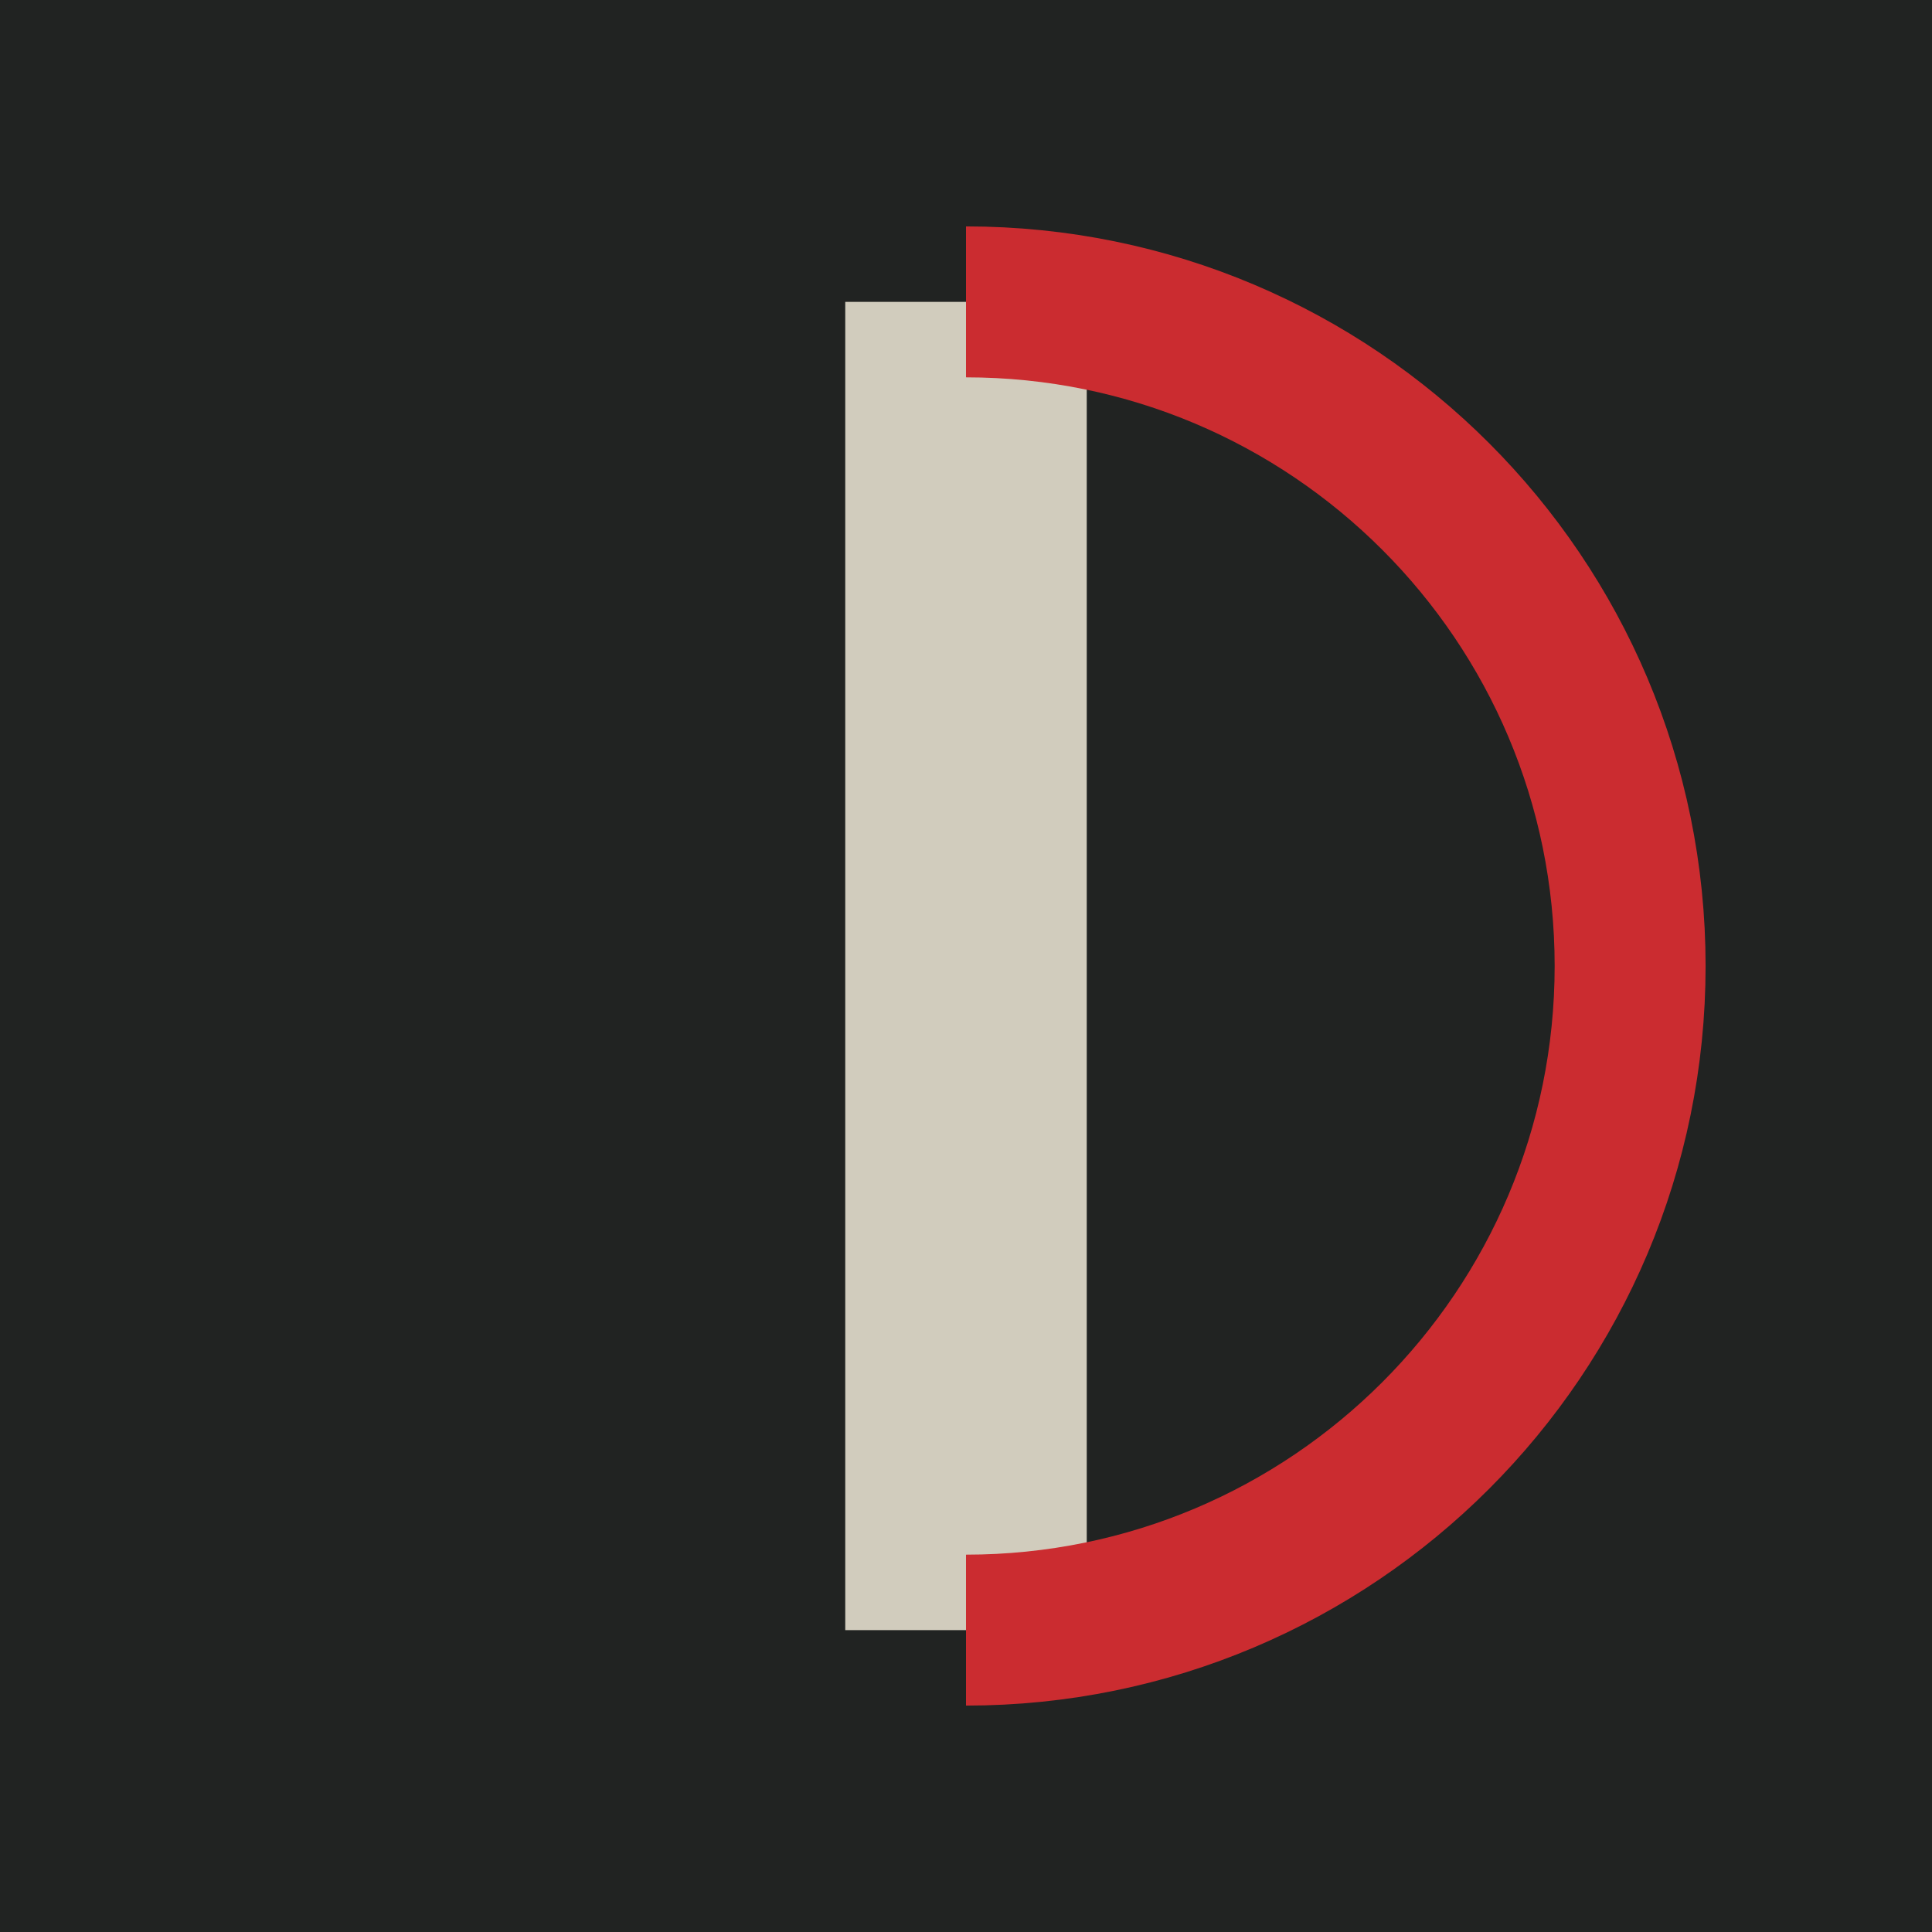
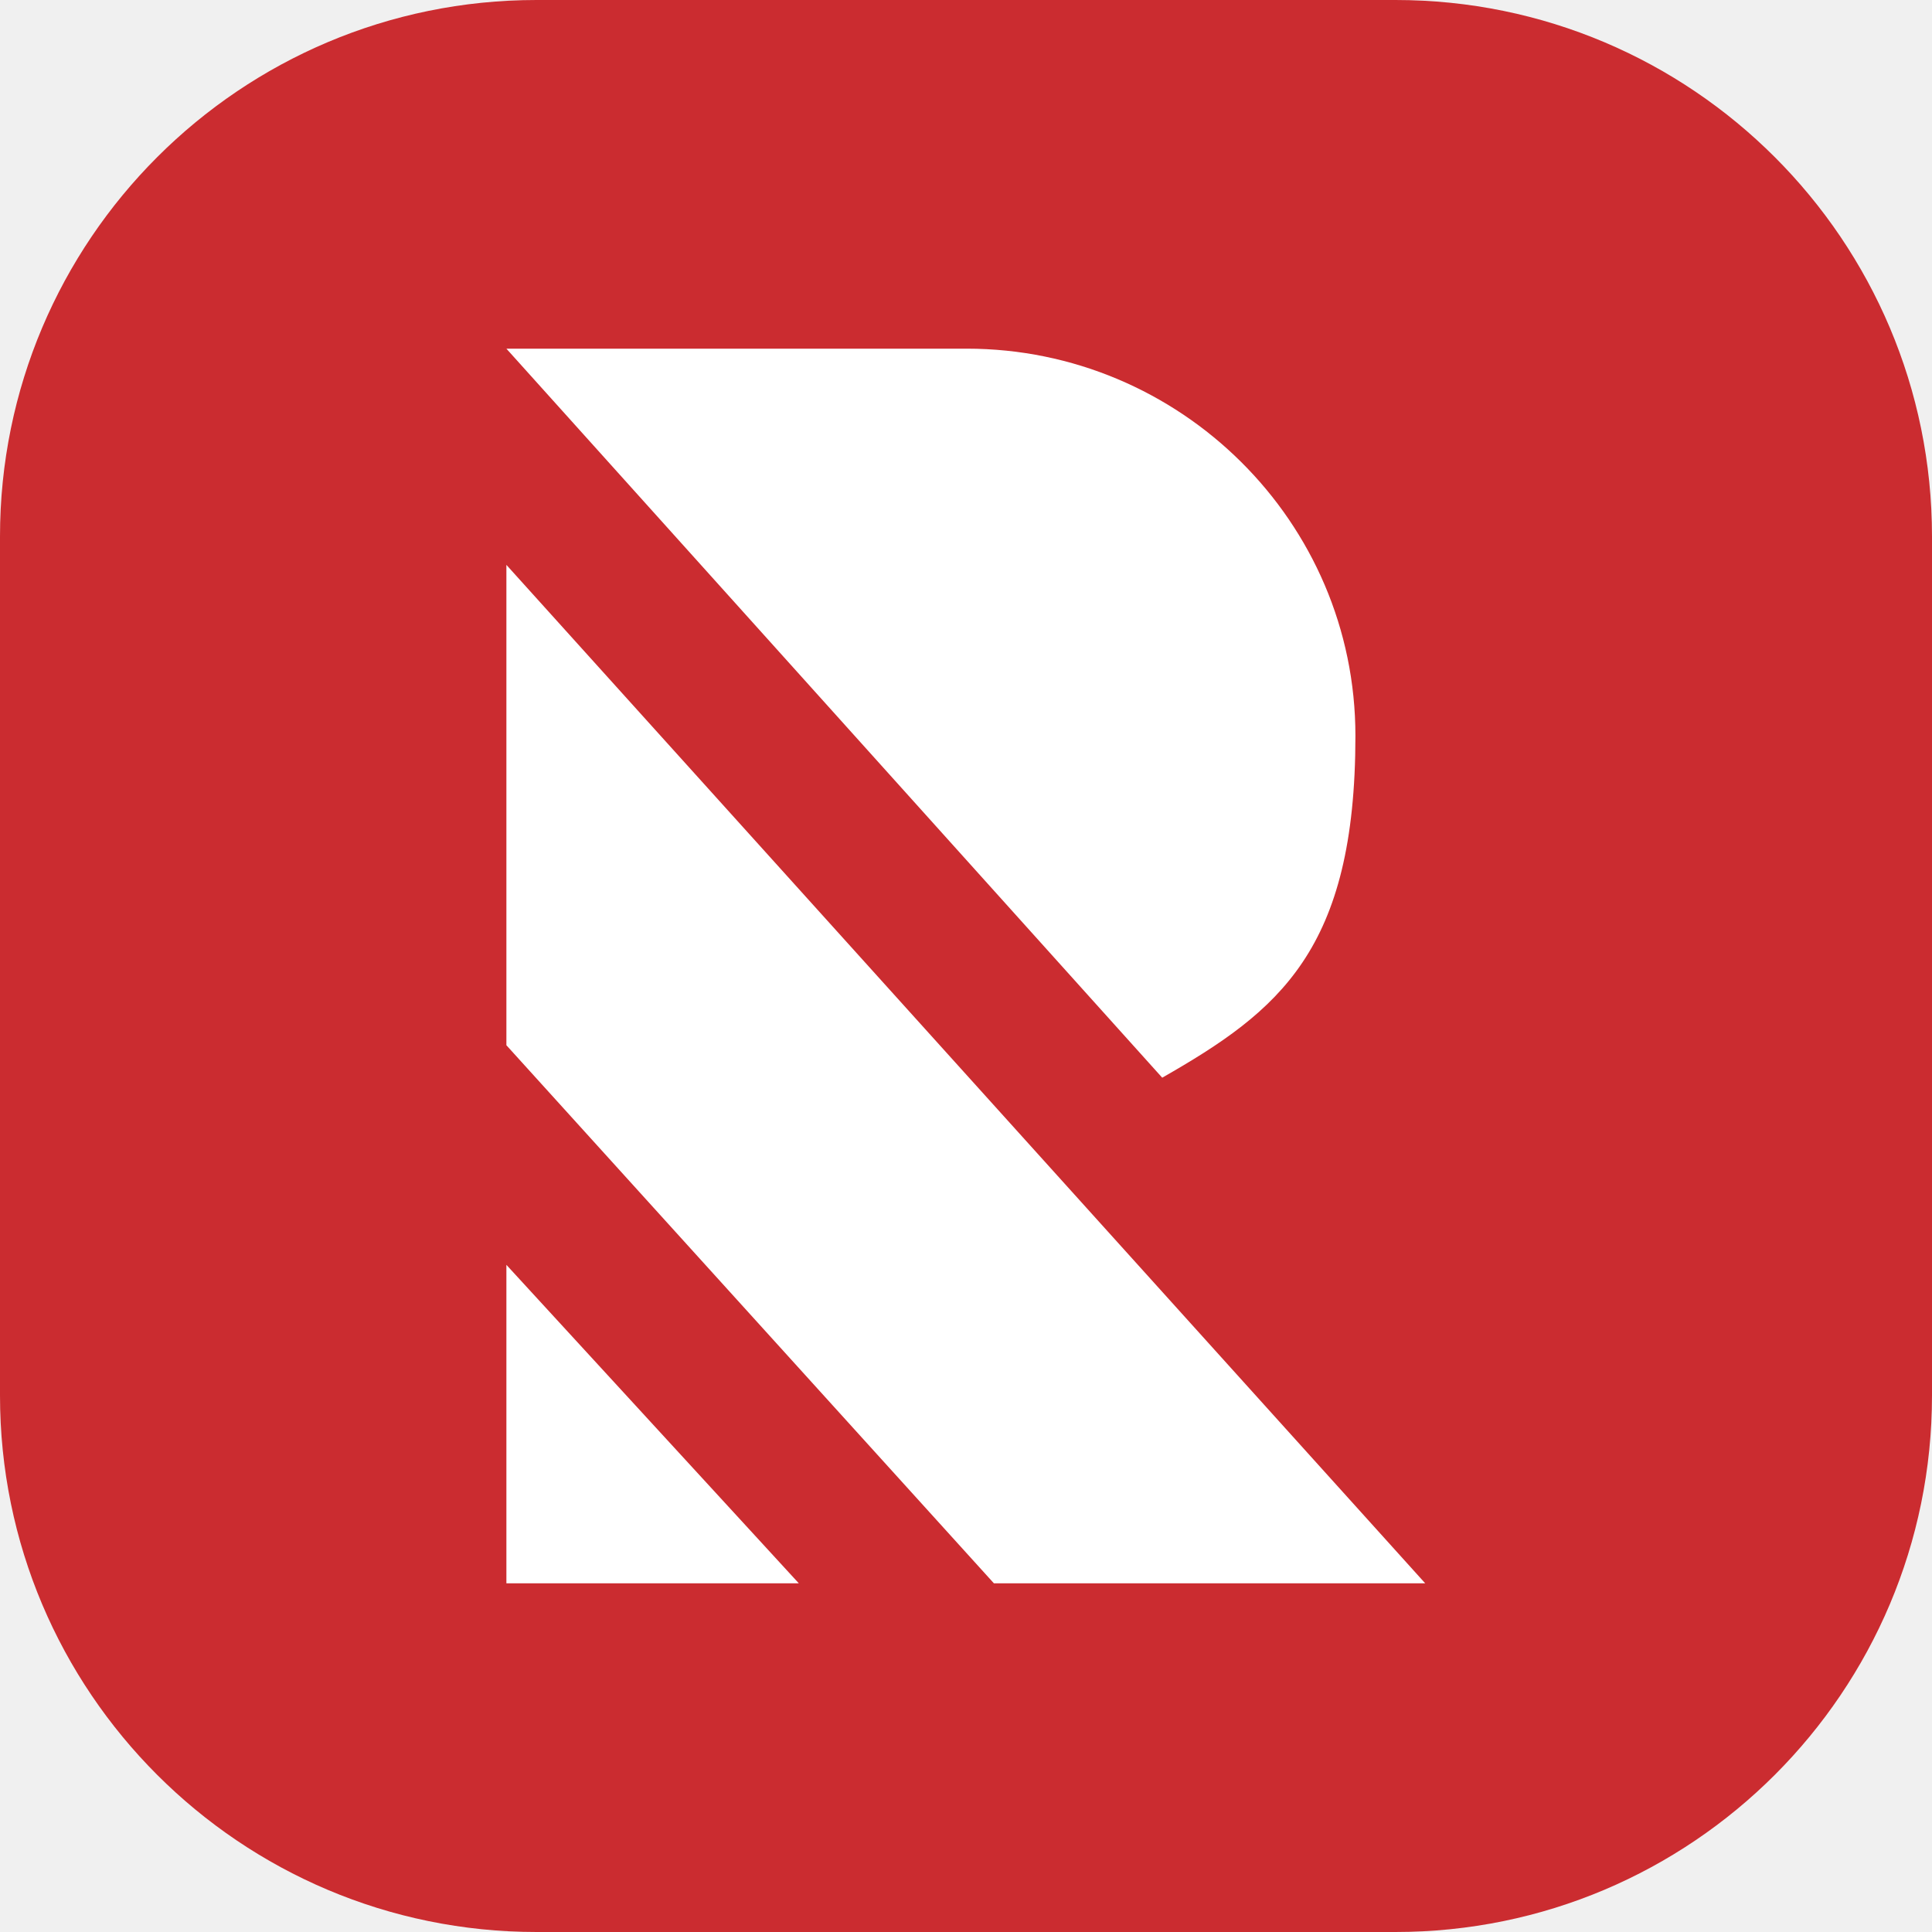
- <svg xmlns="http://www.w3.org/2000/svg" viewBox="0 0 64 64">
-   <rect width="64" height="64" fill="#212322" />
-   <rect x="28" y="10" width="8" height="44" fill="#D1CCBD" />
-   <path d="M32 10 A22 22 0 0 1 32 54" fill="none" stroke="#CB2C30" stroke-width="5" />
+ <svg xmlns="http://www.w3.org/2000/svg" id="Camada_2" data-name="Camada 2" viewBox="0 0 512 512">
+   <defs>
+     <style>
+       .cls-1 {
+         fill: #fff;
+       }
+ 
+       .cls-2 {
+         fill: #cb2c30;
+       }
+     </style>
+   </defs>
+   <g id="Camada_1-2" data-name="Camada 1">
+     <rect class="cls-2" width="512" height="512" rx="142.2" ry="142.2" />
+     <path class="cls-1" d="M256.2,92.4c56.5,0,103,45.8,103,102.6s-20.2,72.9-51.2,90.6L134.2,92.4h122ZM134.2,149.7v127.3l129.2,142.6h114.3L134.2,149.7ZM211.7,419.6l-77.5-84.4v84.4h77.5Z" />
+   </g>
</svg>
